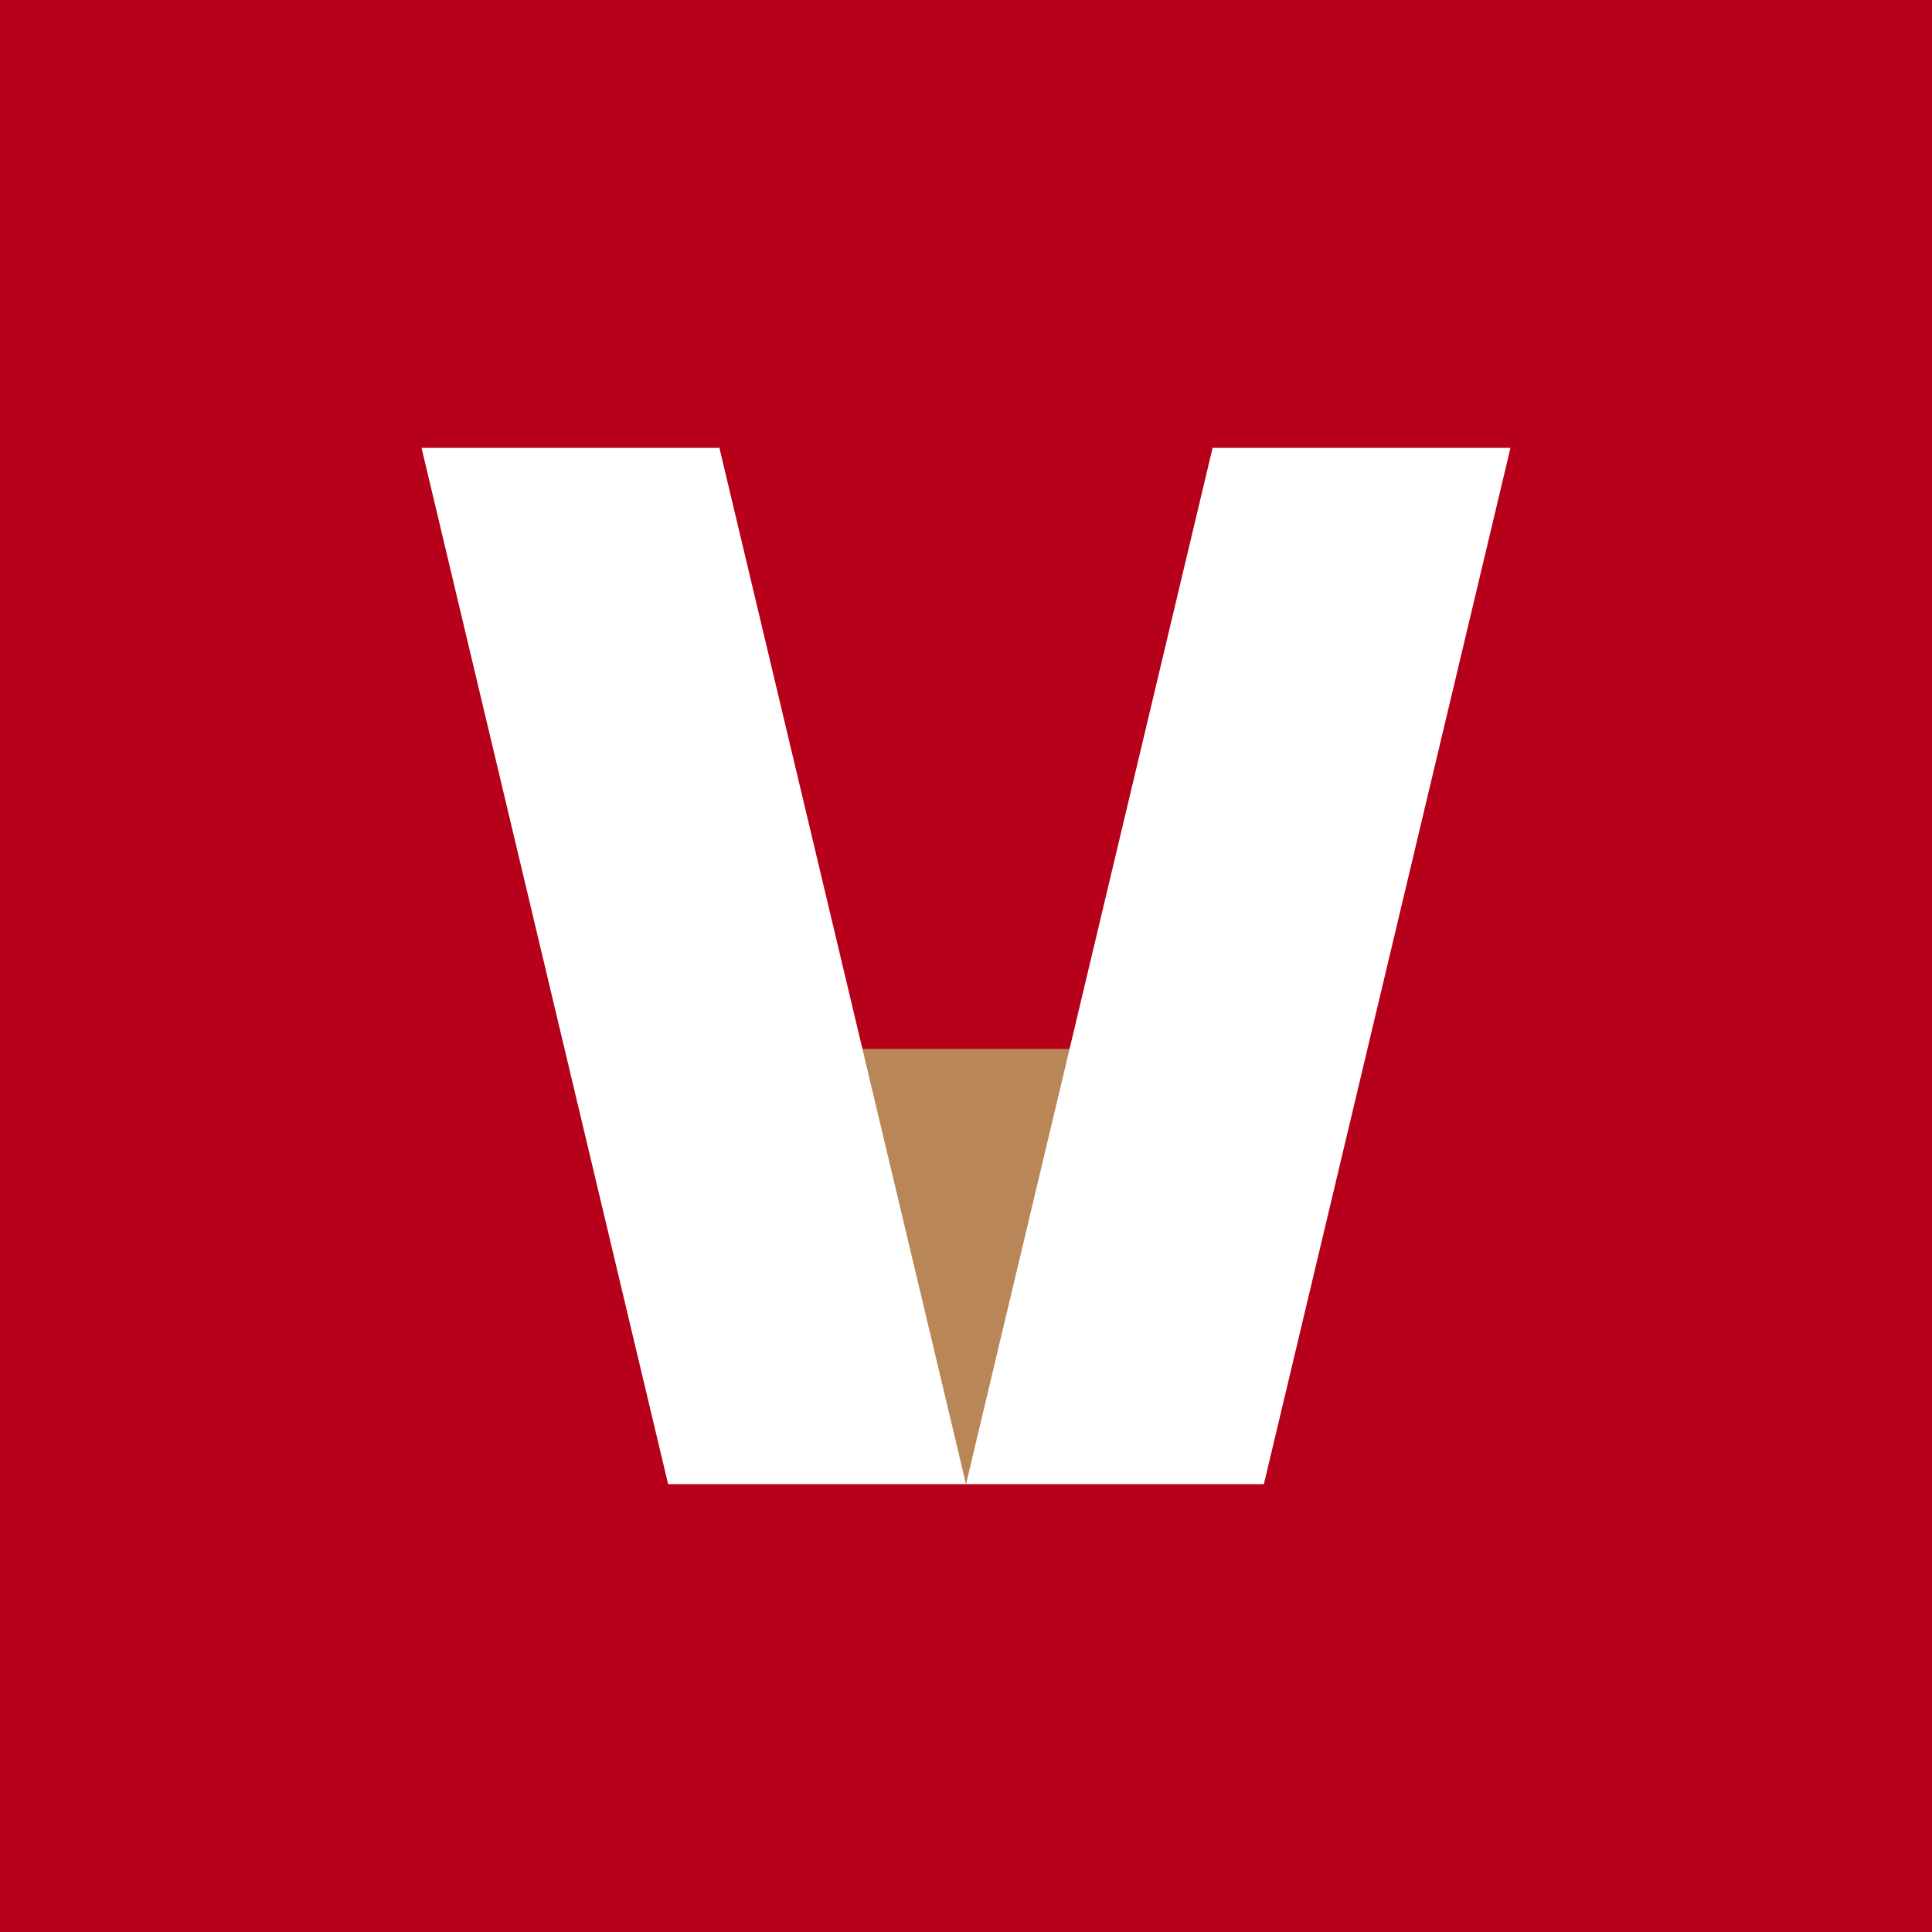
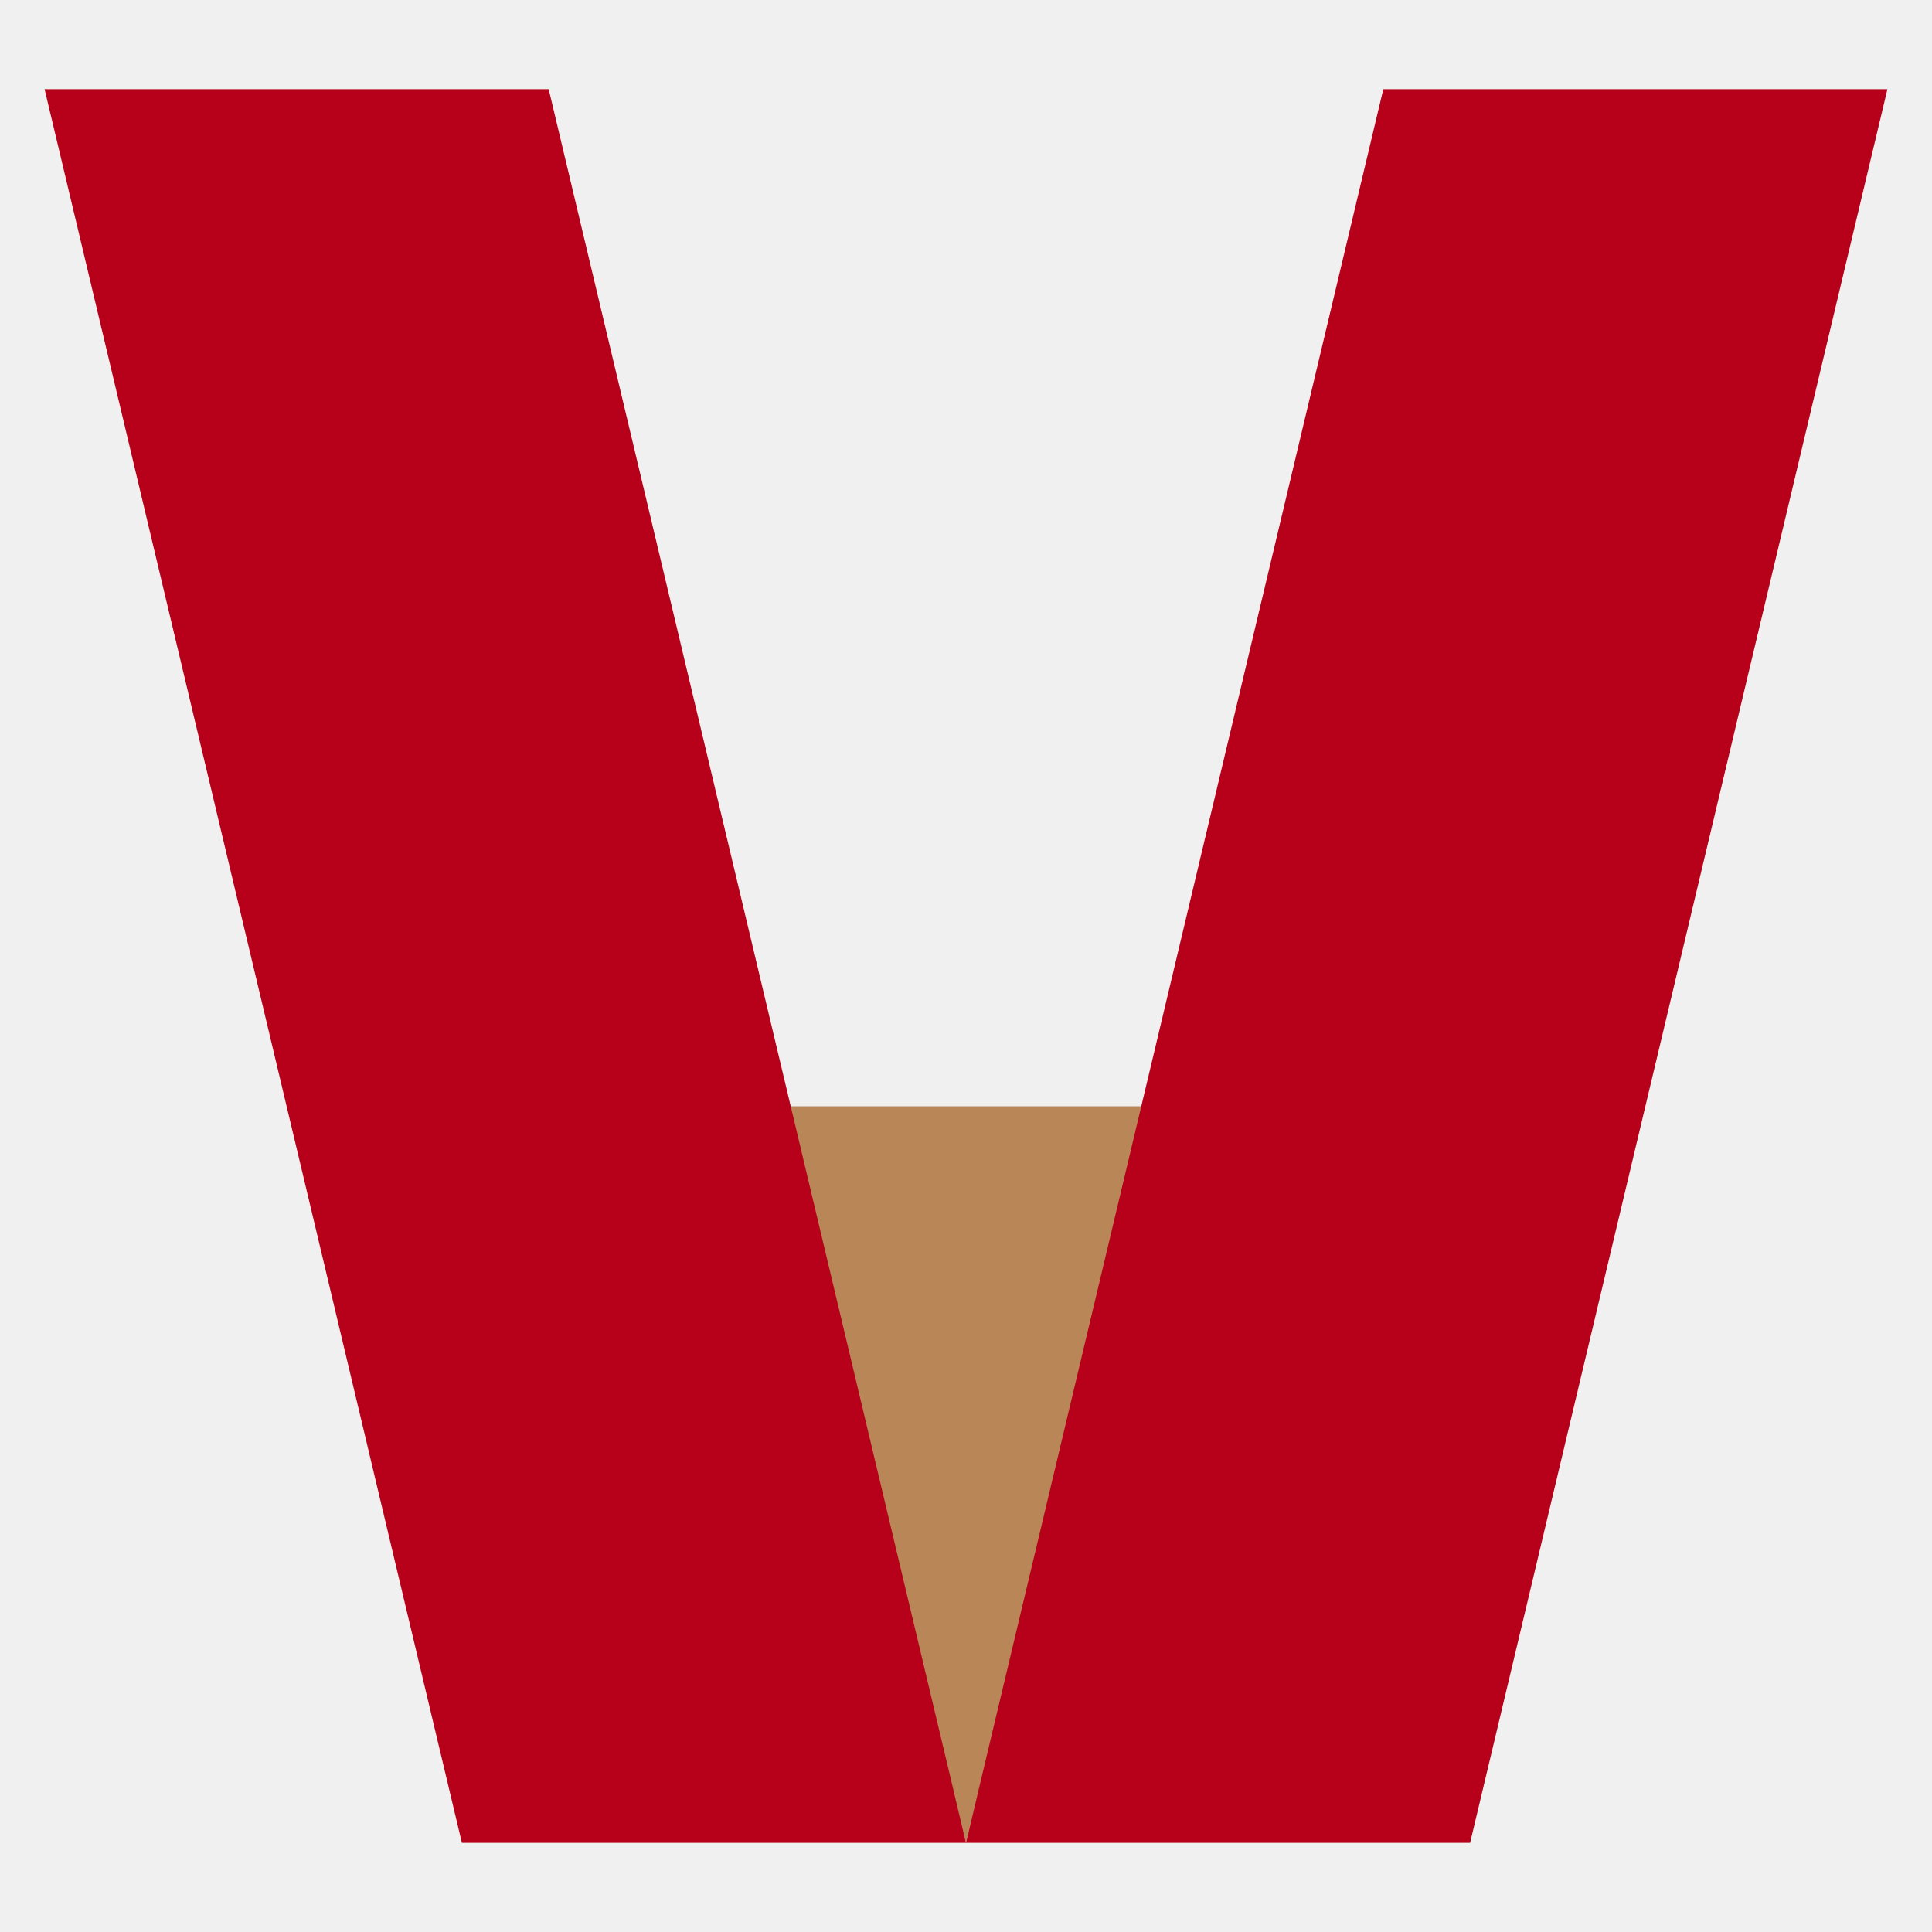
- <svg xmlns="http://www.w3.org/2000/svg" viewBox="0 0 220 220">
-   <rect width="220" height="220" fill="#B70019" />
-   <g transform="translate(48 51)">
-     <path d="M49.73 68.44L74.27 68.44L62 118Z" fill="#B98757" />
-     <path d="M0 0L33.92 0L62 118L28.08 118ZM90.08 0L124 0L95.92 118L62 118Z" fill="#FFFFFF" />
-   </g>
+ <svg xmlns="http://www.w3.org/2000/svg" viewBox="-3 -6 130 130">
+   <style>.m{fill:#B70019}@media (prefers-color-scheme:dark){.m{fill:#F3F2EF}}</style>
+   <path d="M49.73 68.44L74.27 68.44L62 118Z" fill="#B98757" />
+   <path class="m" d="M0 0L33.92 0L62 118L28.08 118ZM90.08 0L124 0L95.92 118L62 118Z" />
</svg>
